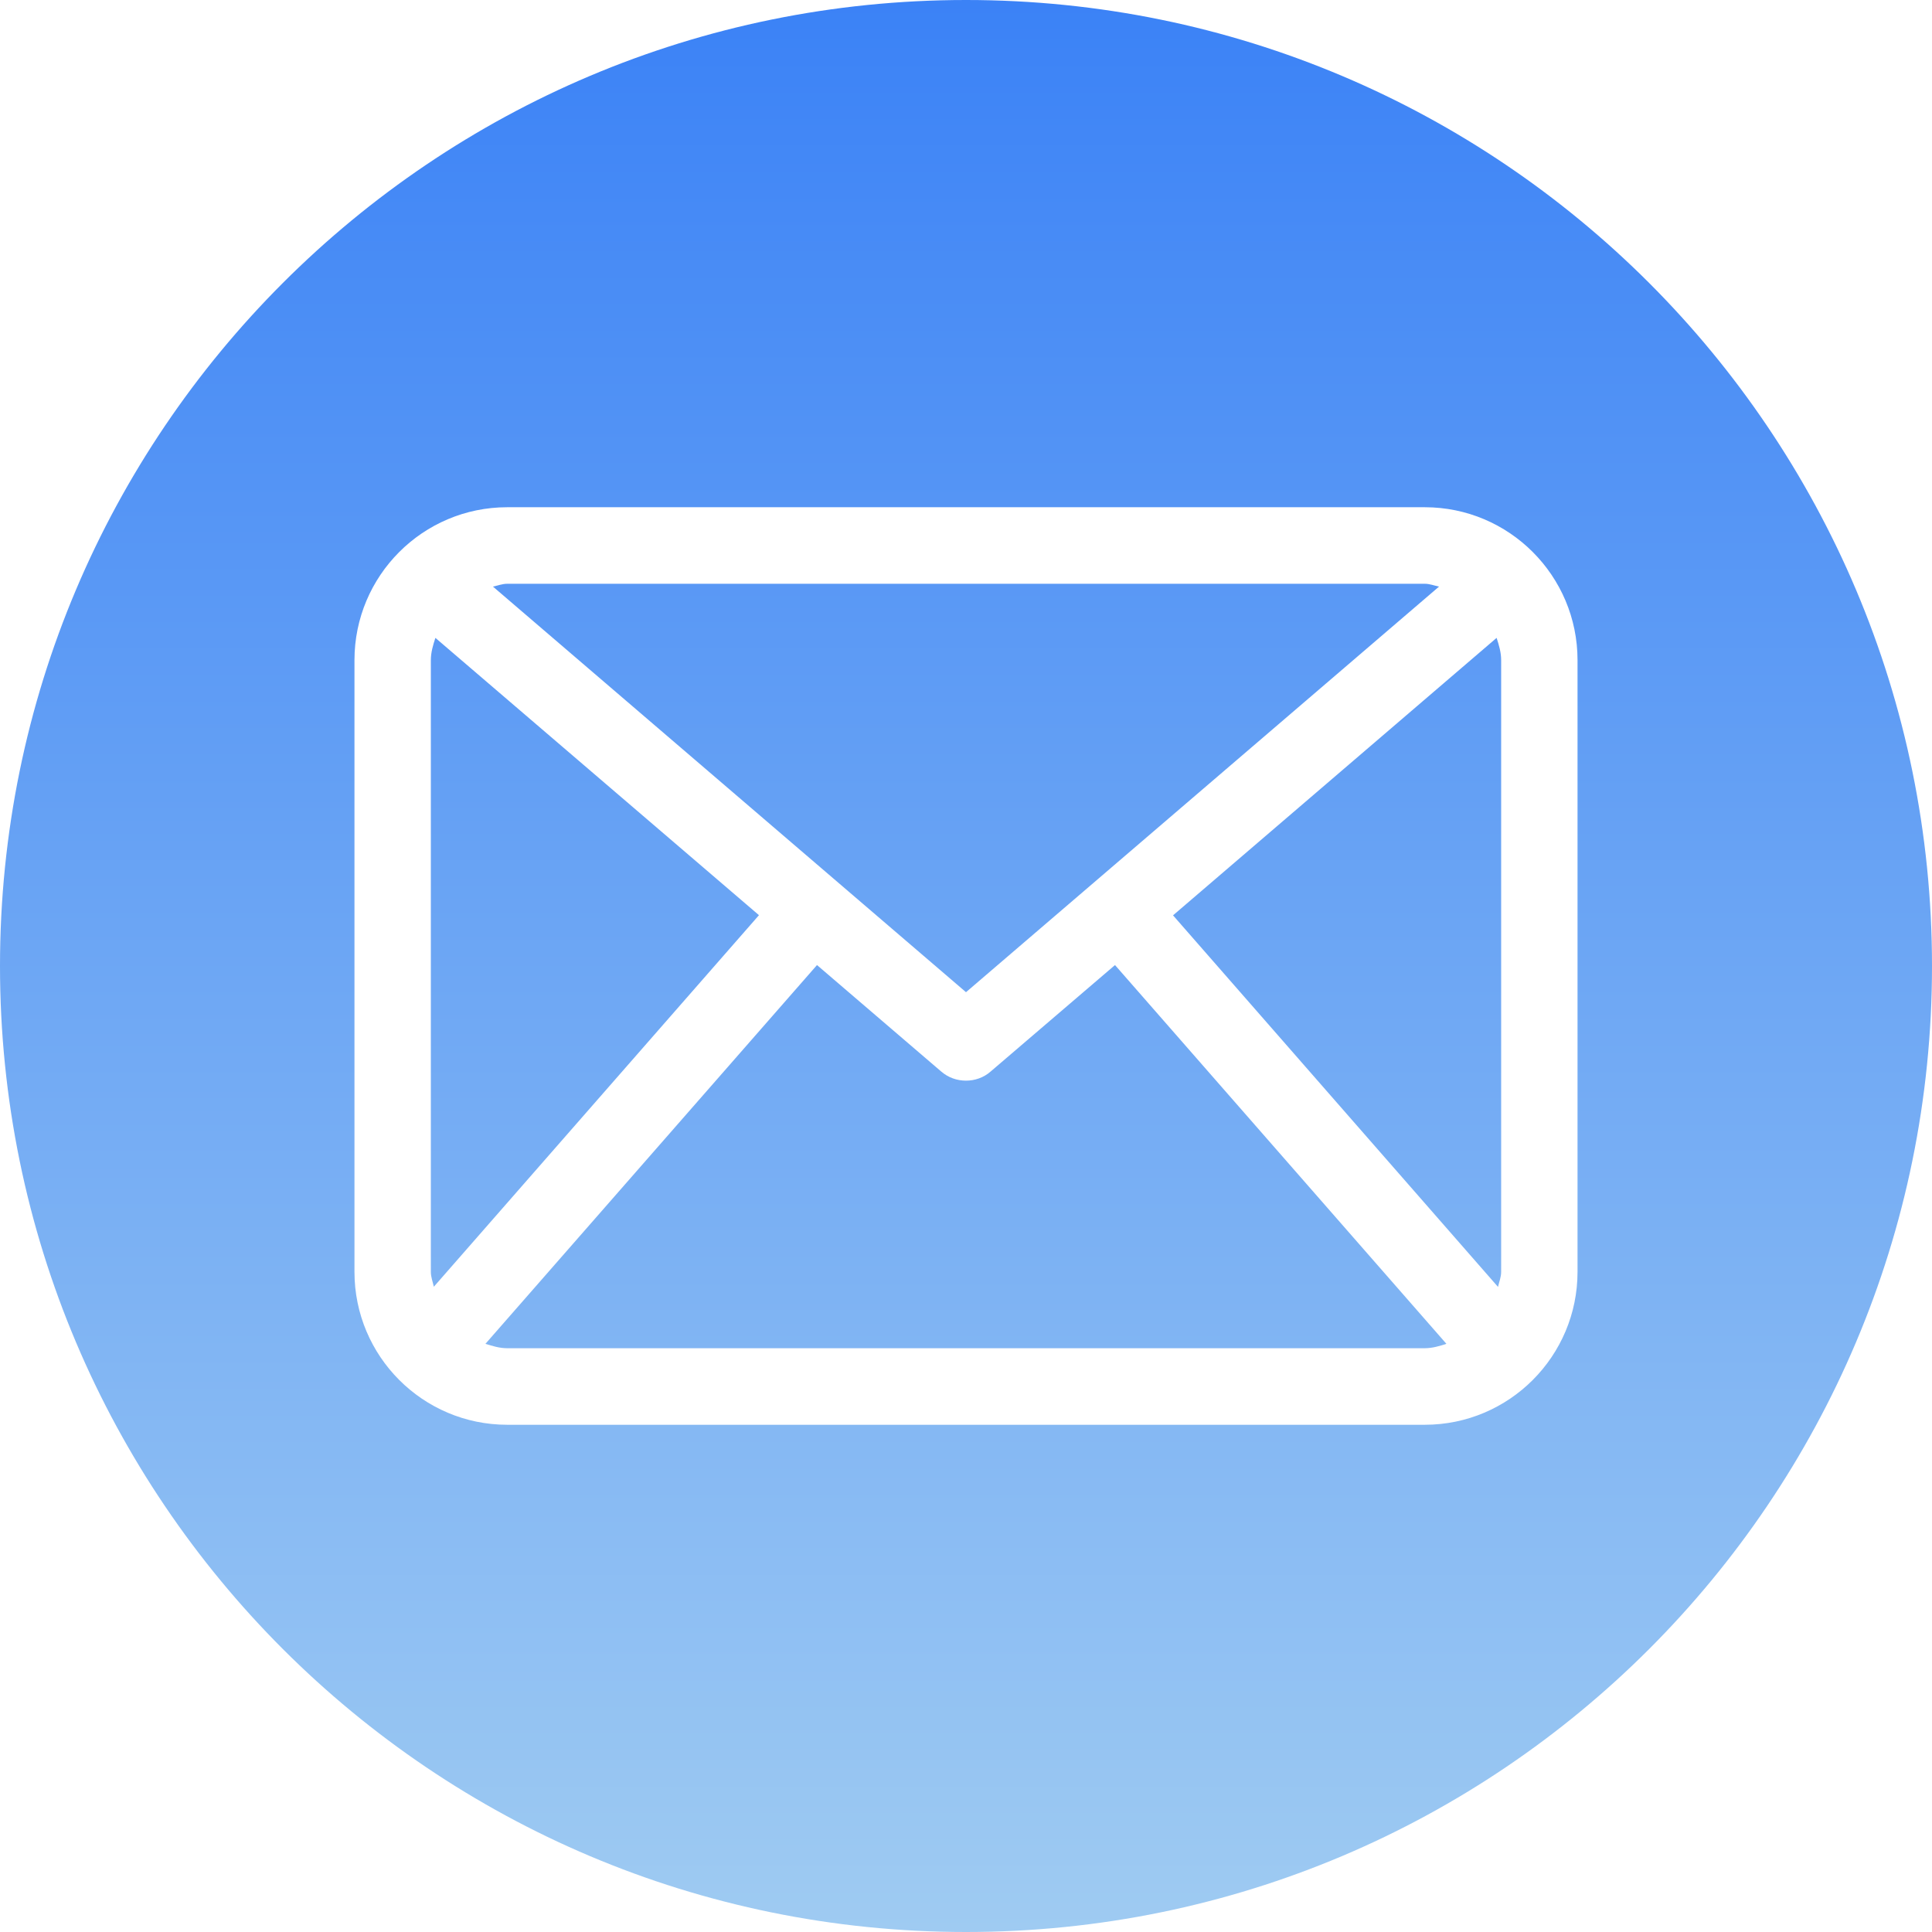
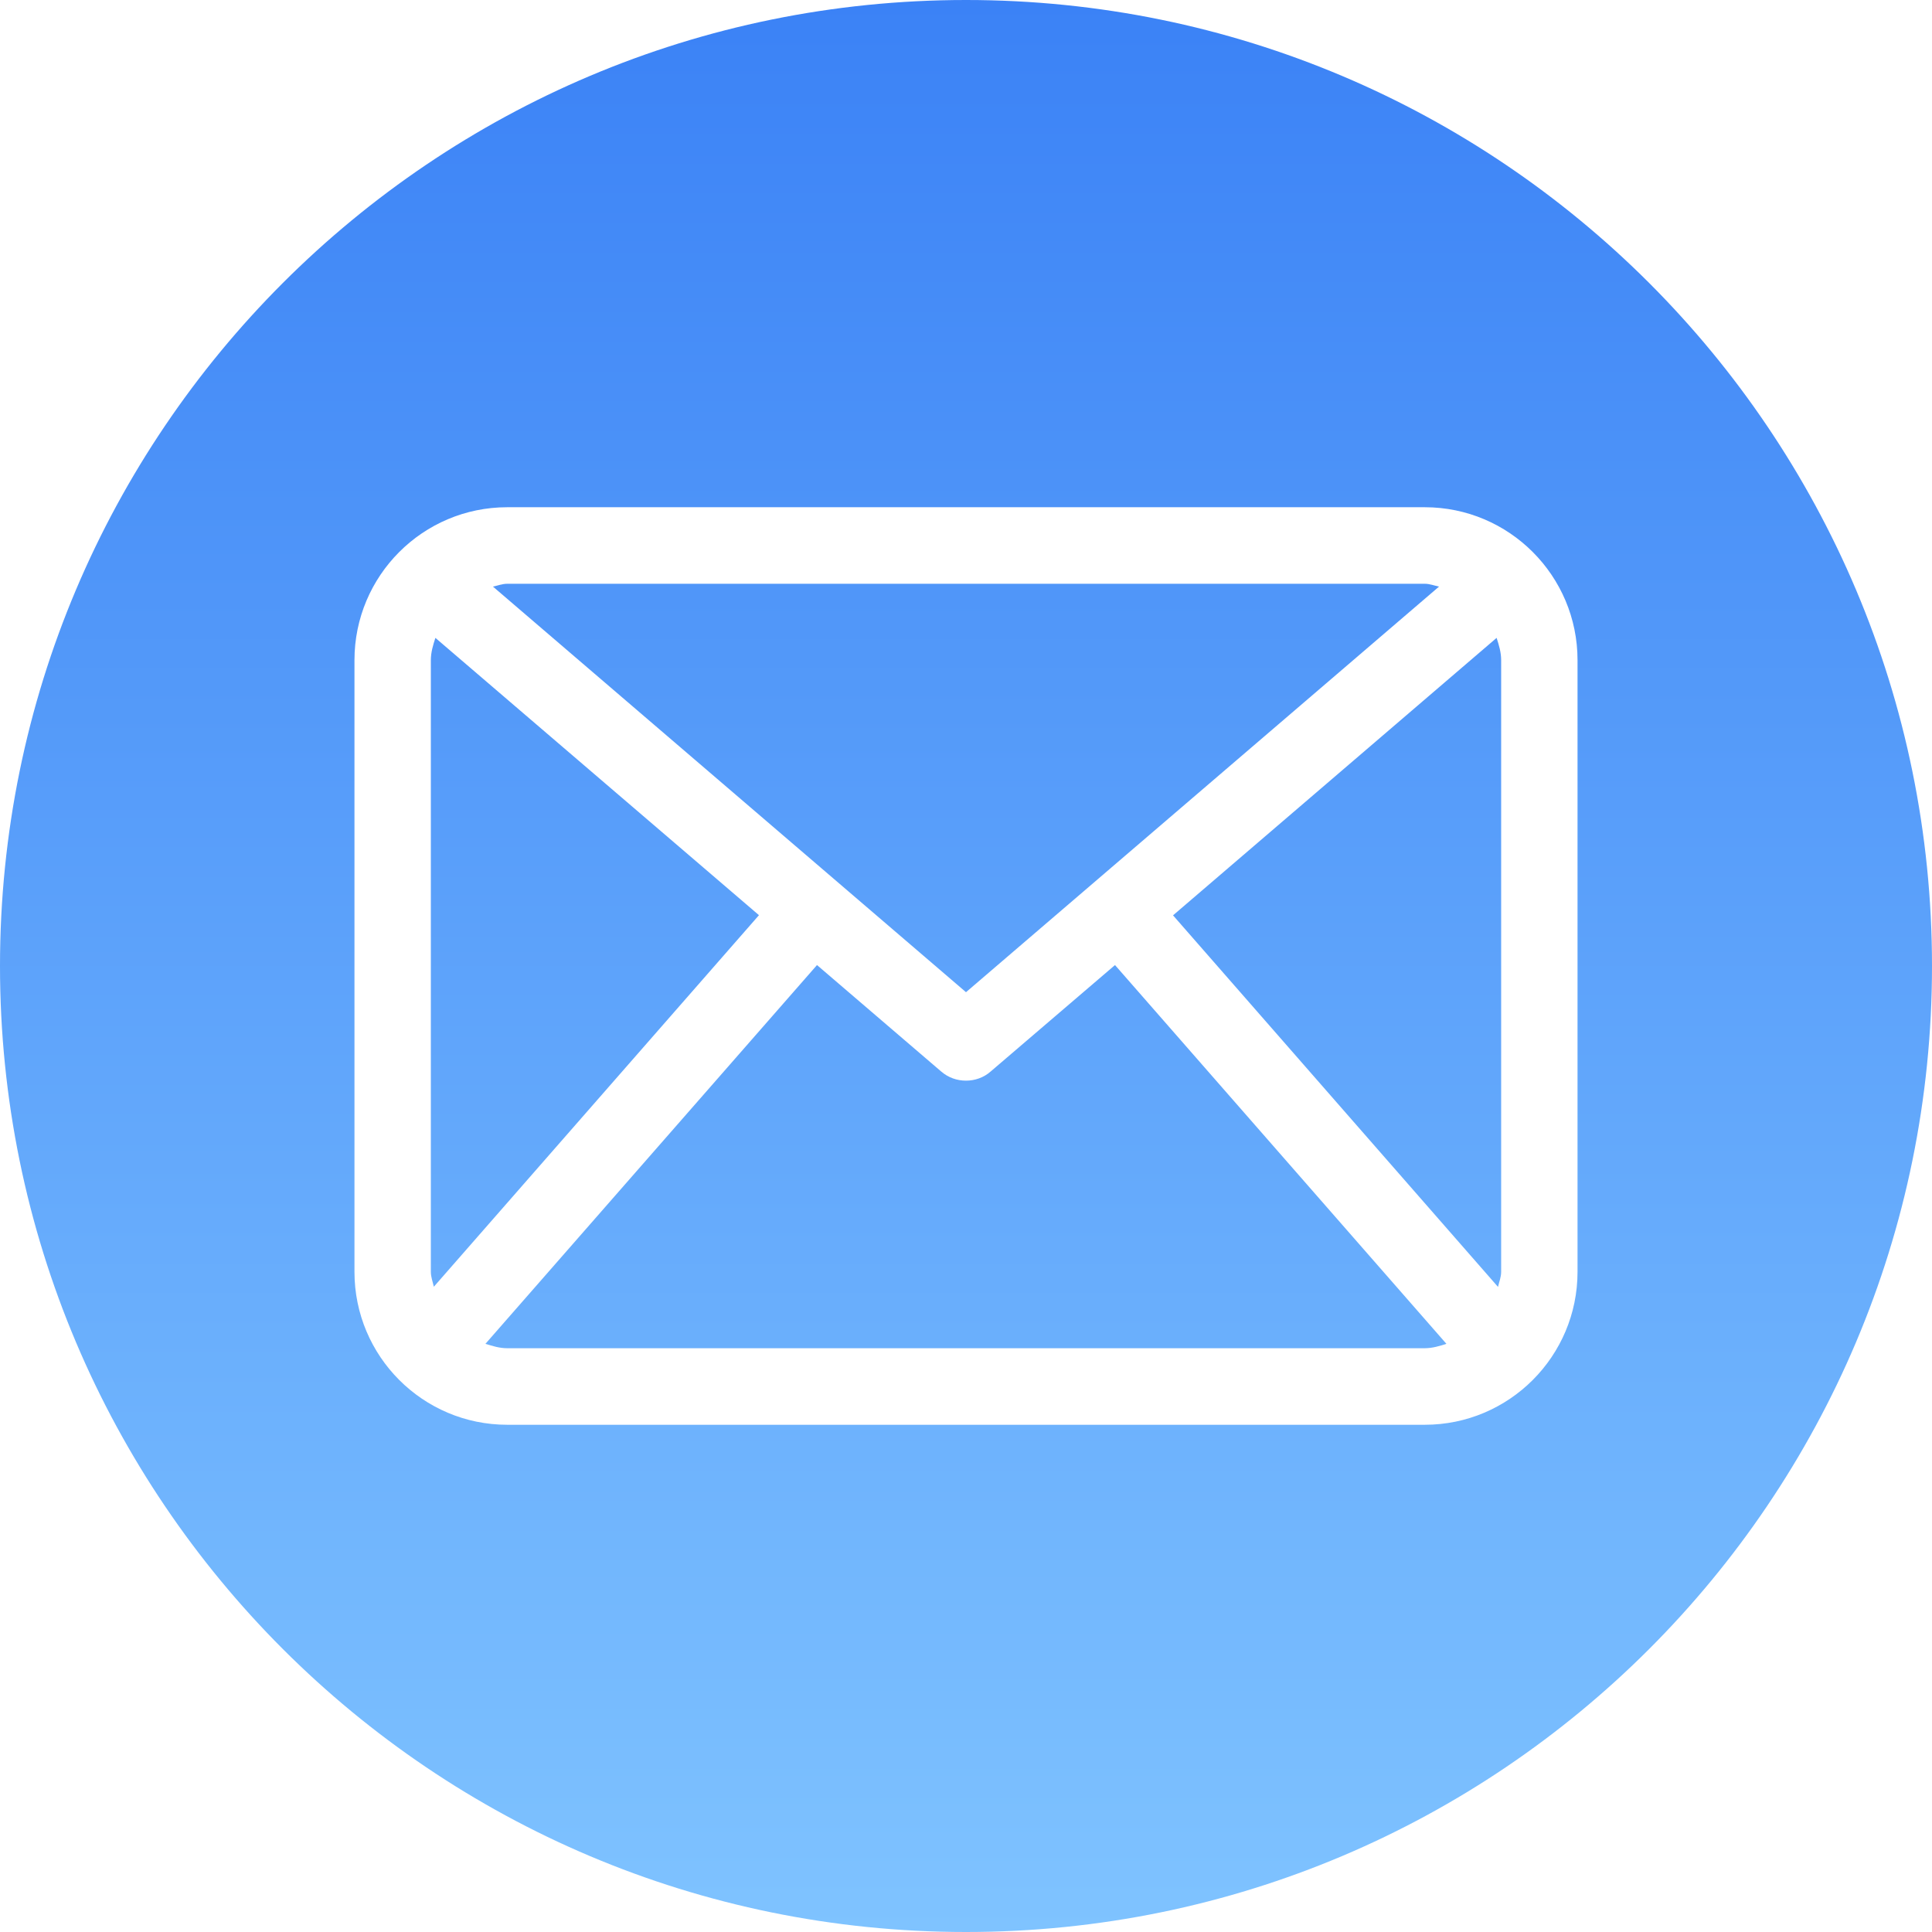
<svg xmlns="http://www.w3.org/2000/svg" xml:space="preserve" width="413px" height="413px" version="1.1" shape-rendering="geometricPrecision" text-rendering="geometricPrecision" image-rendering="optimizeQuality" fill-rule="evenodd" clip-rule="evenodd" viewBox="0 0 123.18 123.18">
  <defs>
    <linearGradient id="id0" gradientUnits="userSpaceOnUse" x1="61.59" y1="0" x2="61.59" y2="123.18">
      <stop offset="0" stop-opacity="1" stop-color="#3B82F6" />
-       <stop offset="1" stop-opacity="1" stop-color="#9FCBF2" />
+       <stop offset="1" stop-opacity="1" stop-color="#7FC3FF" />
    </linearGradient>
  </defs>
  <g id="Camada_x0020_1">
    <path fill="url(#id0)" d="M61.59 0c34.02,0 61.59,27.57 61.59,61.59 0,34.02 -27.57,61.59 -61.59,61.59 -34.02,0 -61.59,-27.57 -61.59,-61.59 0,-34.02 27.57,-61.59 61.59,-61.59zm29.25 32.34l-58.5 0c-5.38,0 -9.74,4.37 -9.74,9.75l0 39c0,5.38 4.36,9.75 9.74,9.75l58.5 0c5.38,0 9.74,-4.37 9.74,-9.75l0 -39c0,-5.38 -4.36,-9.75 -9.74,-9.75zm-16.05 26.02l20.63 -17.69c0.15,0.46 0.29,0.92 0.29,1.42l0 39c0,0.34 -0.13,0.64 -0.2,0.96l-20.72 -23.69 0 0zm16.05 -21.14c0.32,0 0.61,0.12 0.91,0.18l-30.16 25.86 -30.16 -25.86c0.3,-0.06 0.59,-0.18 0.91,-0.18l58.5 0zm-63.18 44.82c-0.07,-0.32 -0.19,-0.62 -0.19,-0.95l0 -39c0,-0.5 0.14,-0.96 0.29,-1.42l20.63 17.68 -20.73 23.69 0 0zm4.68 3.92c-0.49,0 -0.94,-0.14 -1.39,-0.28l21.14 -24.15 7.91 6.78c0.46,0.4 1.02,0.59 1.59,0.59 0.56,0 1.13,-0.19 1.58,-0.59l7.92 -6.78 21.13 24.15c-0.44,0.14 -0.89,0.28 -1.39,0.28l-58.49 0 0 0z" />
  </g>
</svg>
